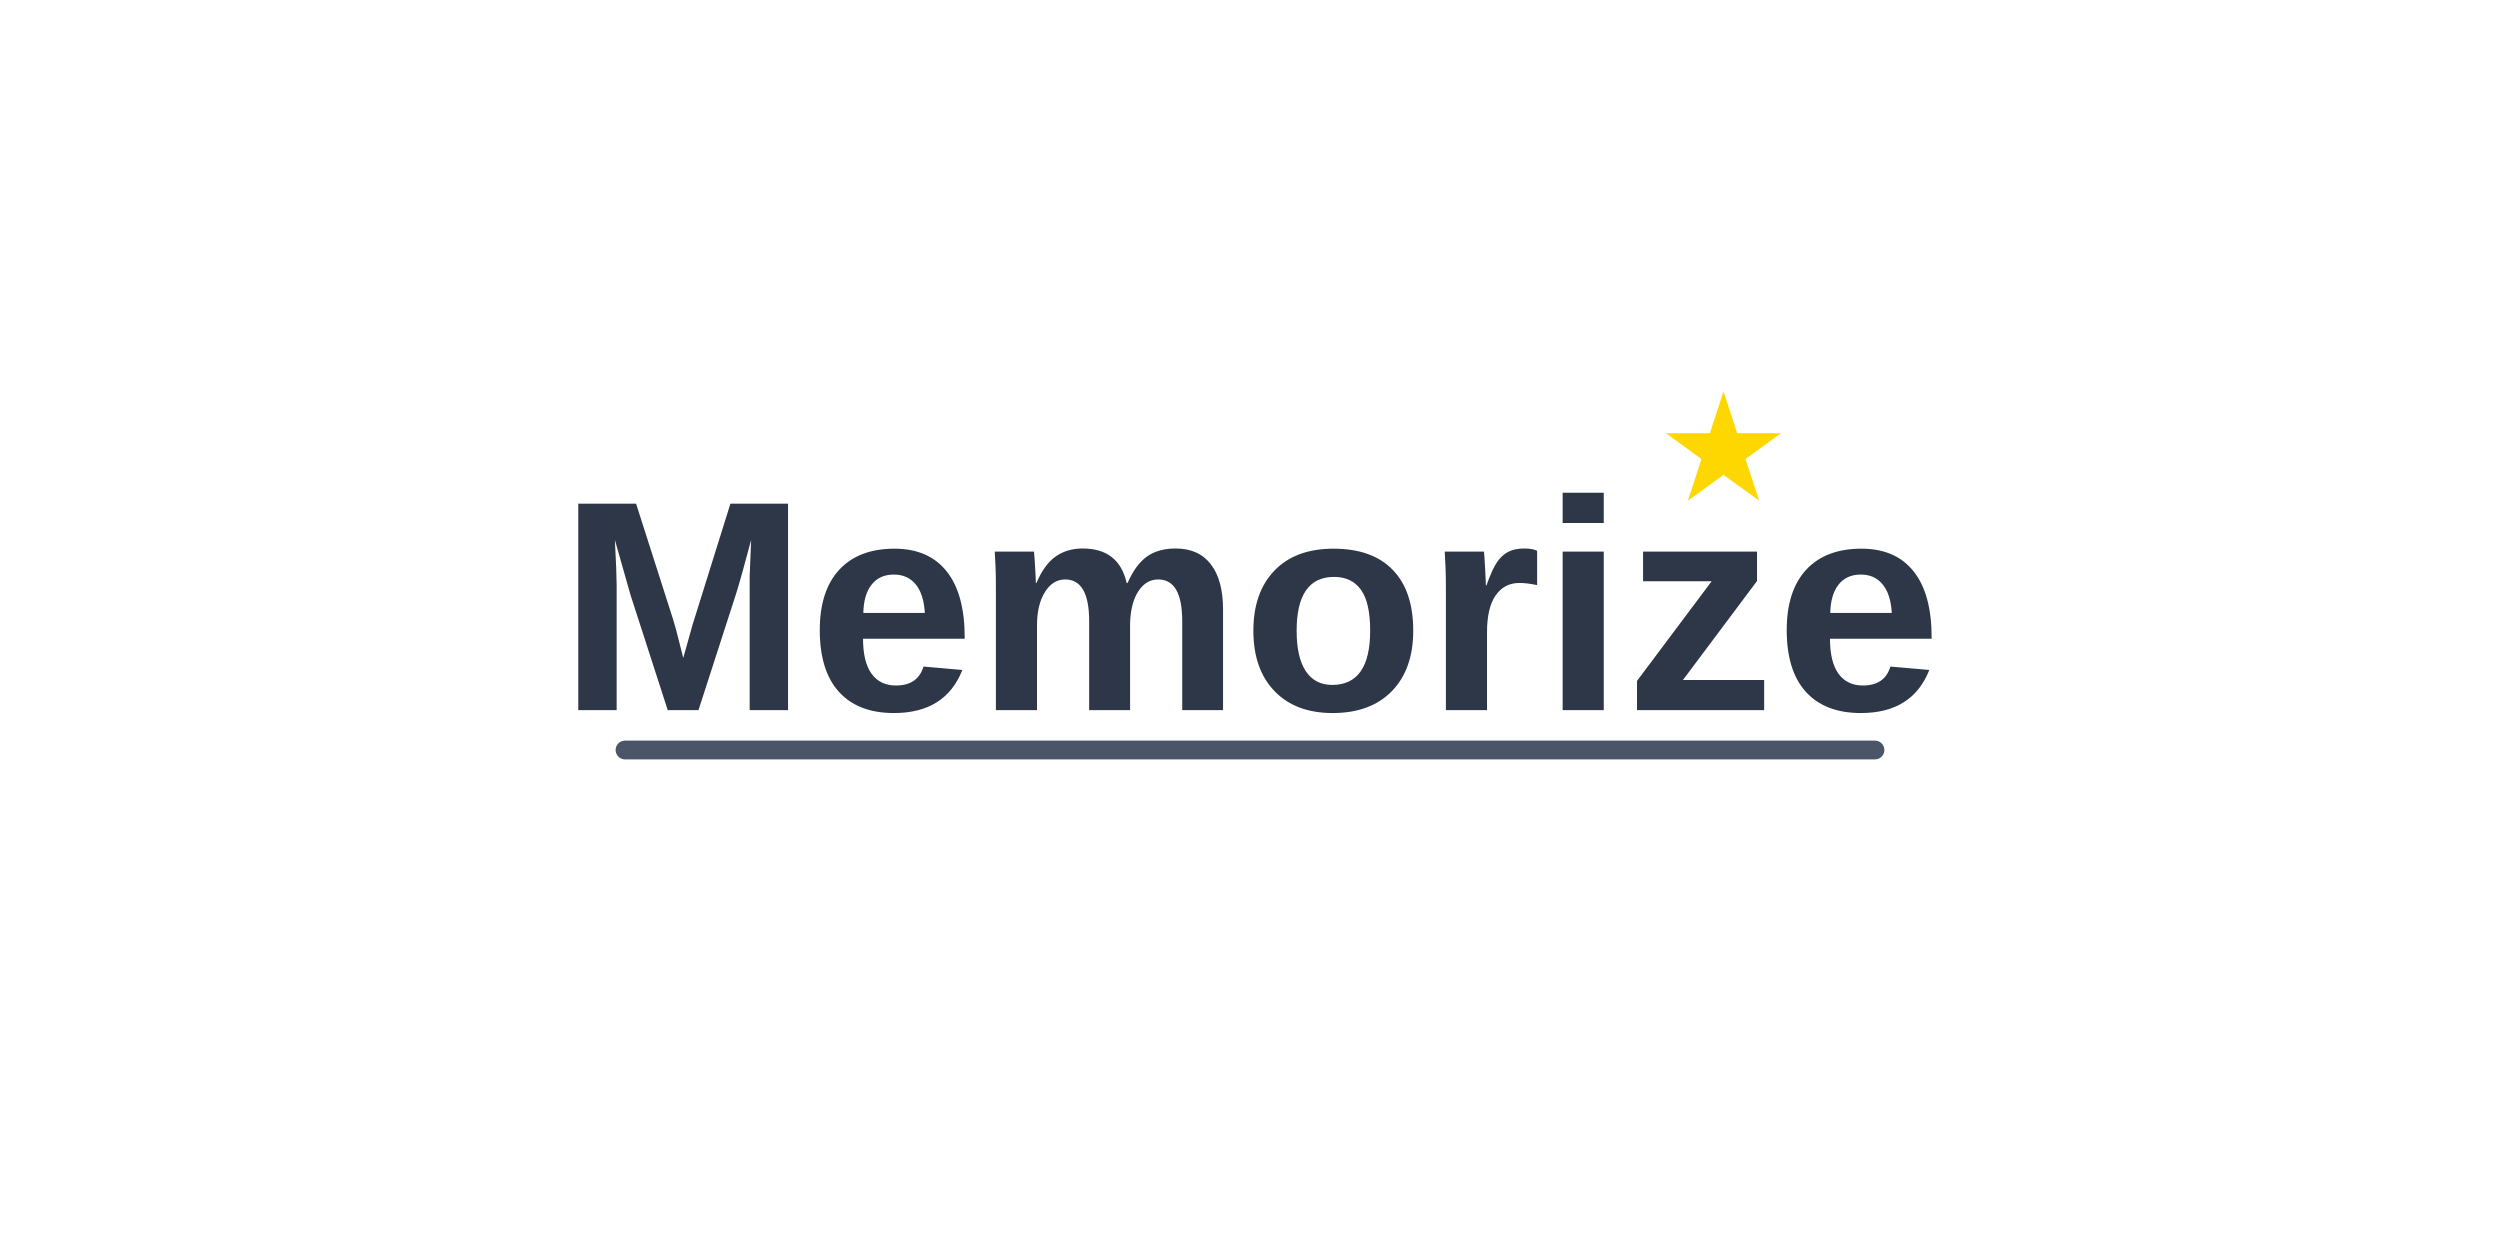
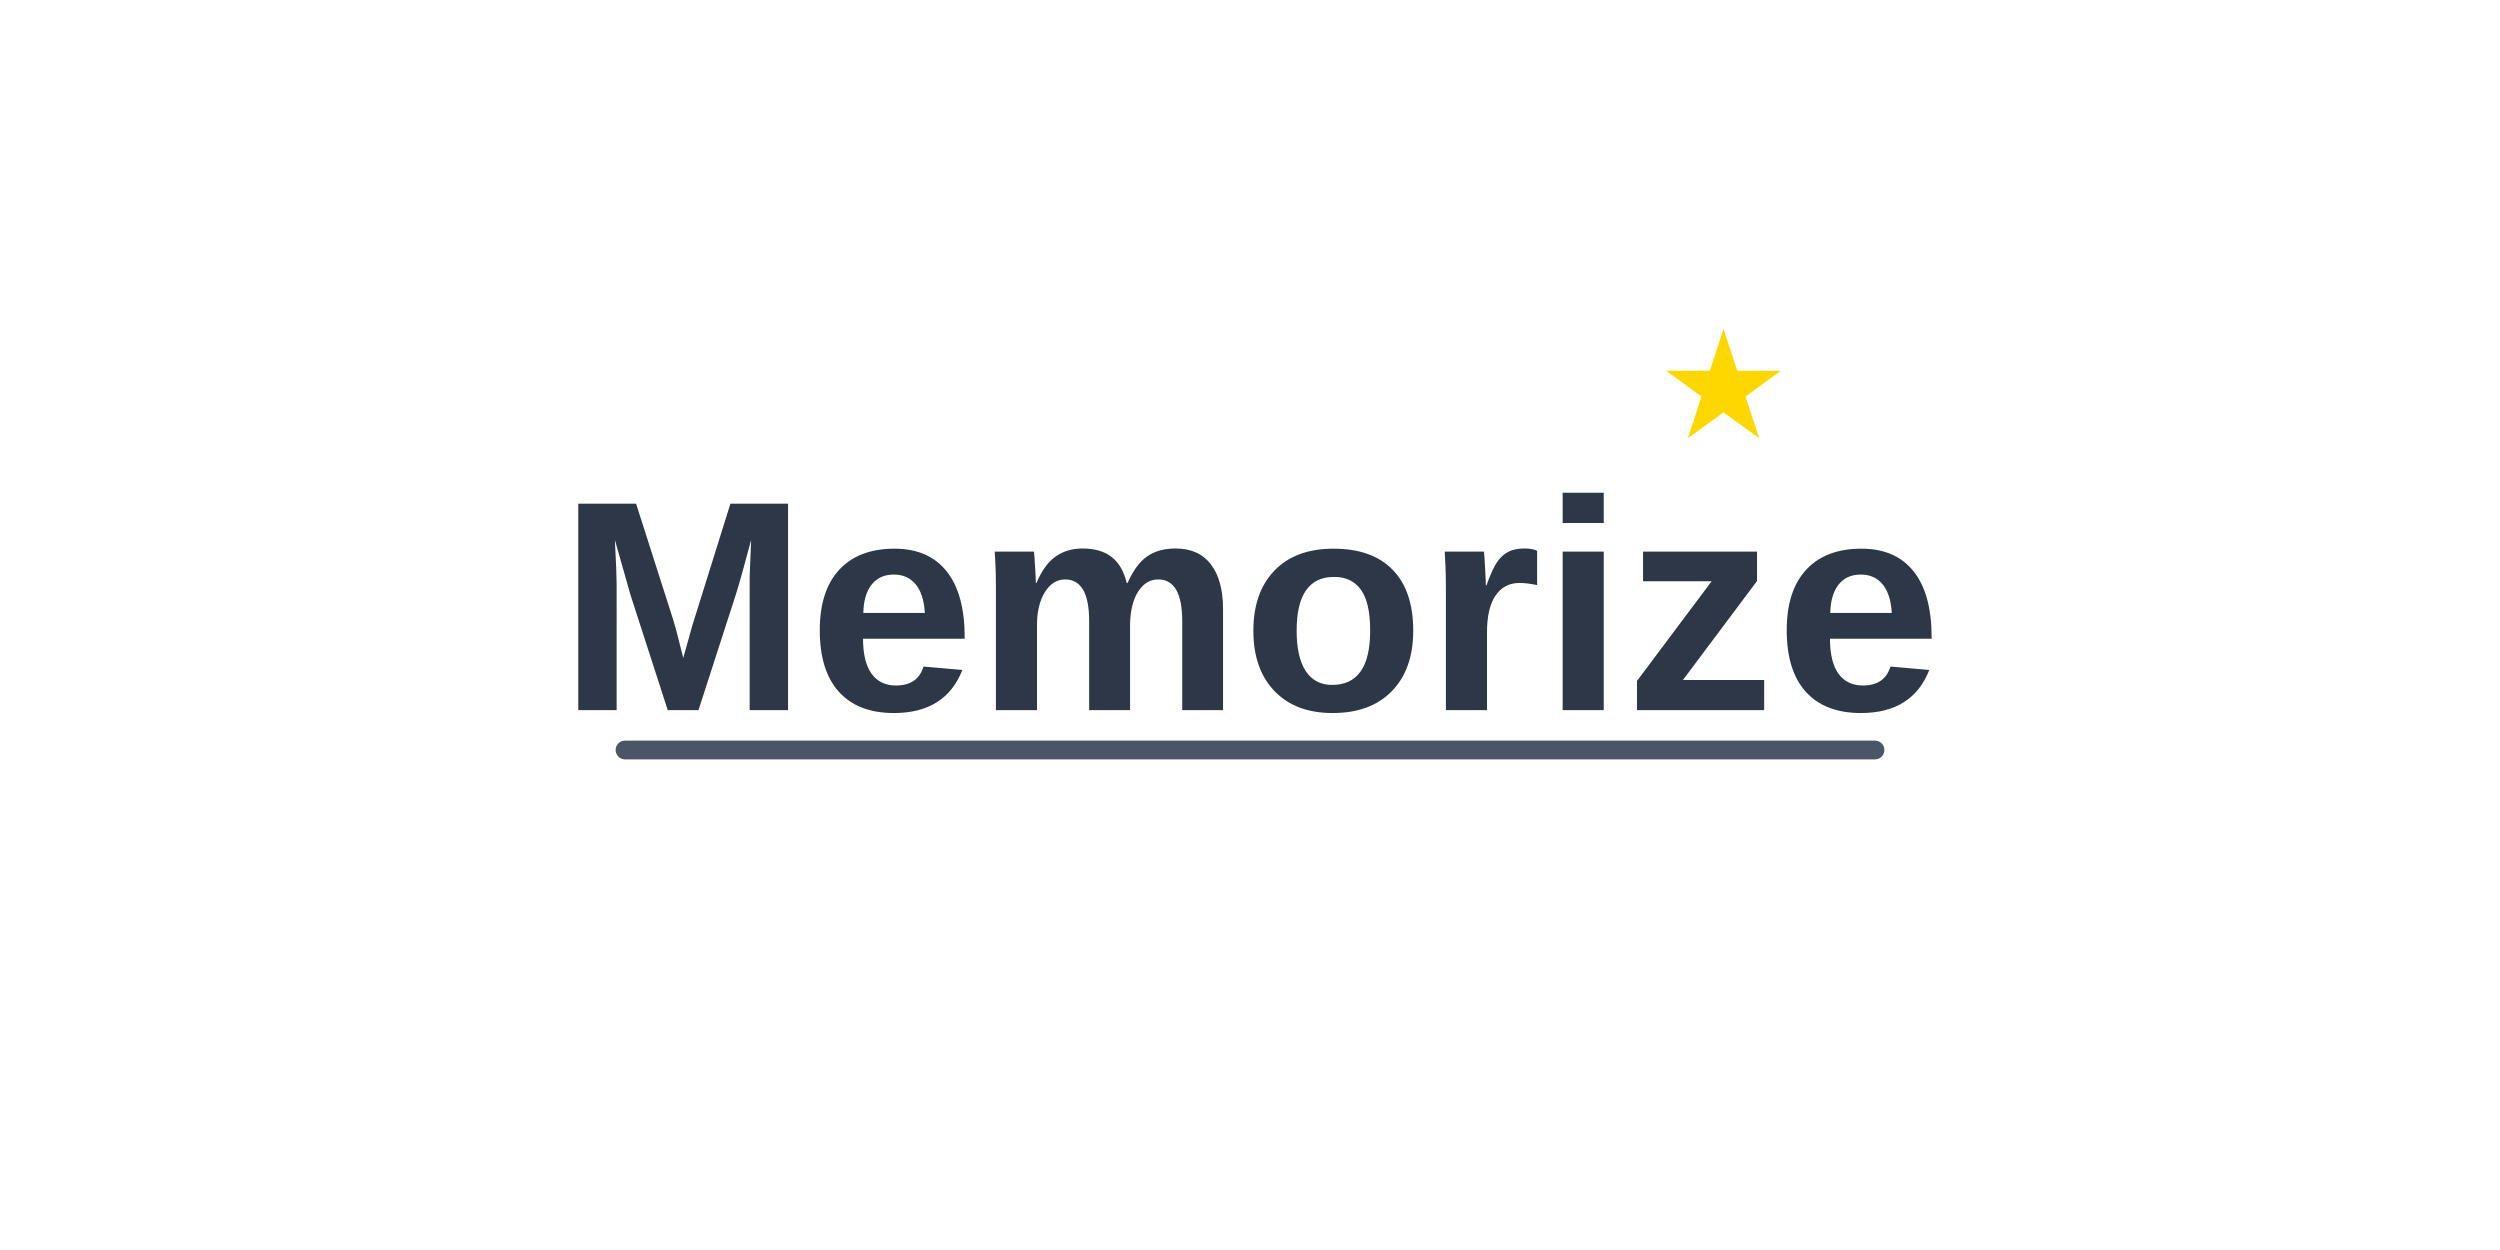
<svg xmlns="http://www.w3.org/2000/svg" viewBox="0 0 400 200">
  <text x="50%" y="50%" font-family="Arial, sans-serif" font-size="48" font-weight="bold" text-anchor="middle" dominant-baseline="middle" fill="#2D3748">
    Memorize
  </text>
-   <text x="265" y="80" font-family="Arial, sans-serif" font-size="24" fill="#FFD700">
+   <text x="265" y="70" font-family="Arial, sans-serif" font-size="24" fill="#FFD700">
    ★
  </text>
  <line x1="100" y1="120" x2="300" y2="120" stroke="#4A5568" stroke-width="3" stroke-linecap="round" />
</svg>
